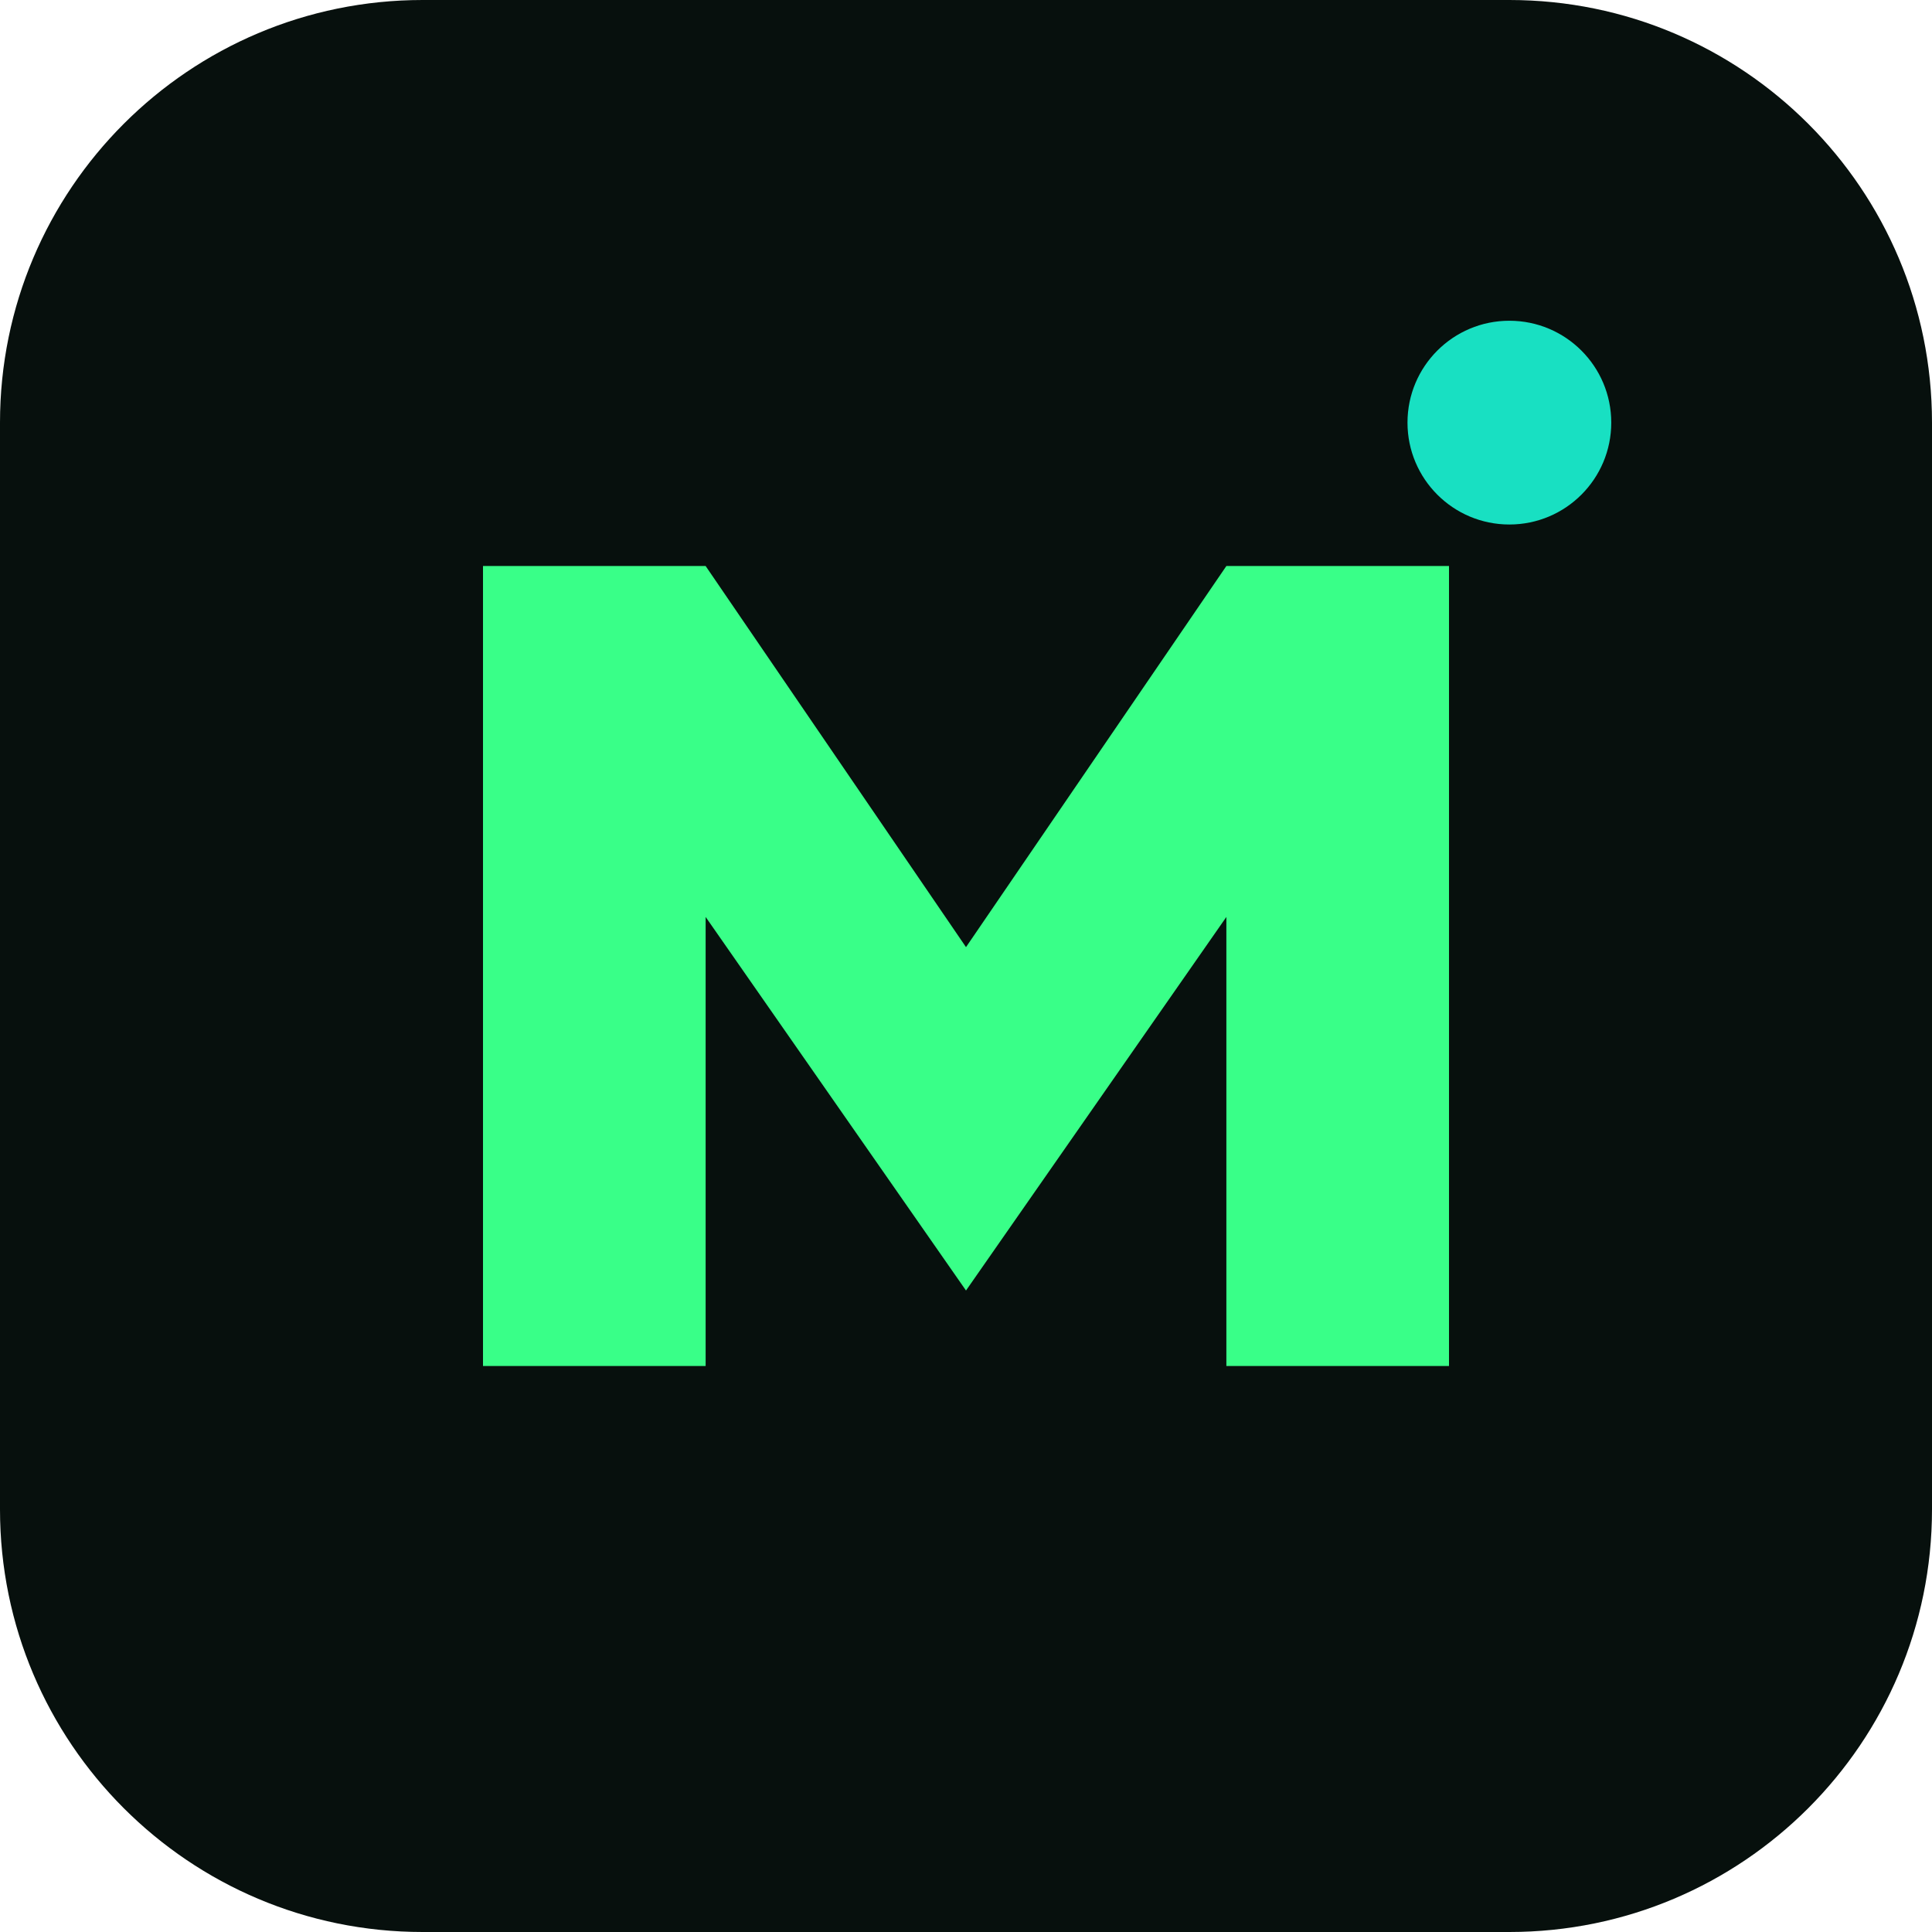
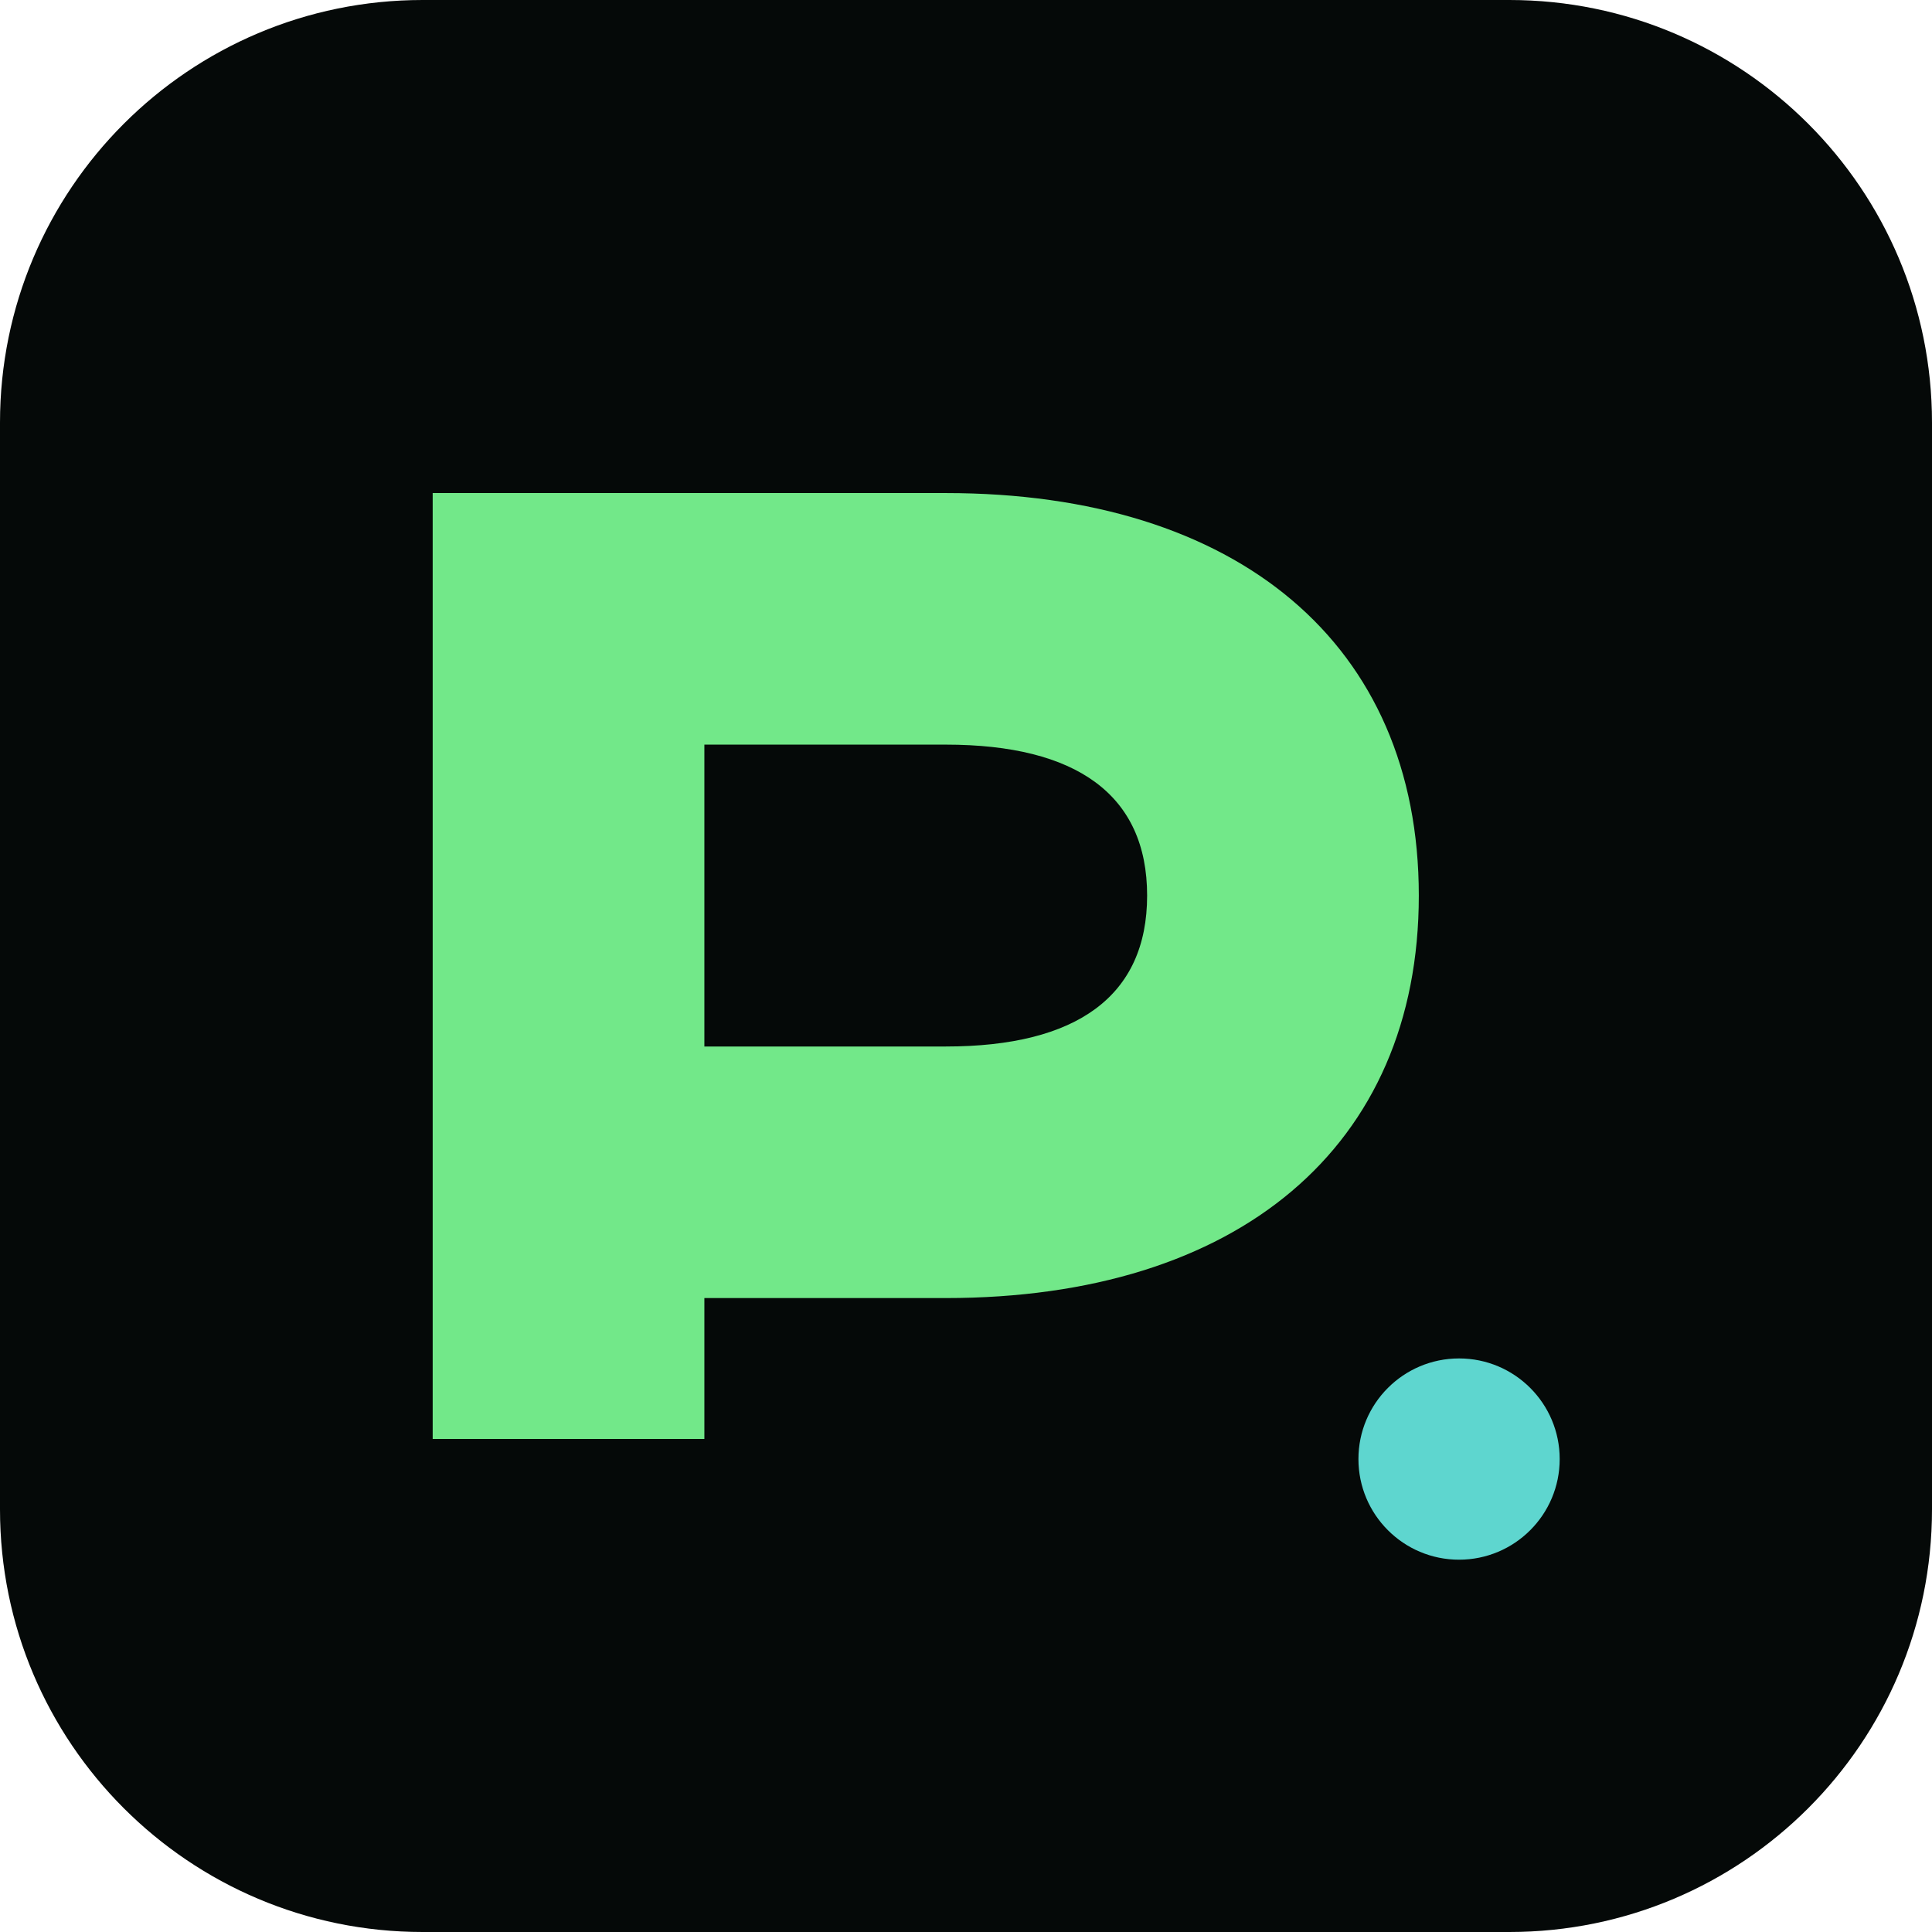
- <svg xmlns="http://www.w3.org/2000/svg" width="512" height="512" viewBox="0 0 512 512">
-   <rect width="512" height="512" rx="112" fill="#07100d" />
-   <path d="M128 362V150h59l69 101 69-101h59v212h-59V243l-69 99-69-99v119h-59z" fill="#39ff88" />
-   <circle cx="400" cy="112" r="27" fill="#18e0c2" />
+ <svg xmlns="http://www.w3.org/2000/svg" width="512" height="512" viewBox="0 0 192 192">
+   <rect width="192" height="192" rx="42" fill="#050908" />
+   <path d="M43 143V49h51c29 0 47 15 47 40s-18 40-47 40H70v14H43zm27-39h24c13 0 20-5 20-15s-7-15-20-15H70v30z" fill="#72e889" />
+   <circle cx="145" cy="145" r="10" fill="#5ed6cf" />
</svg>
